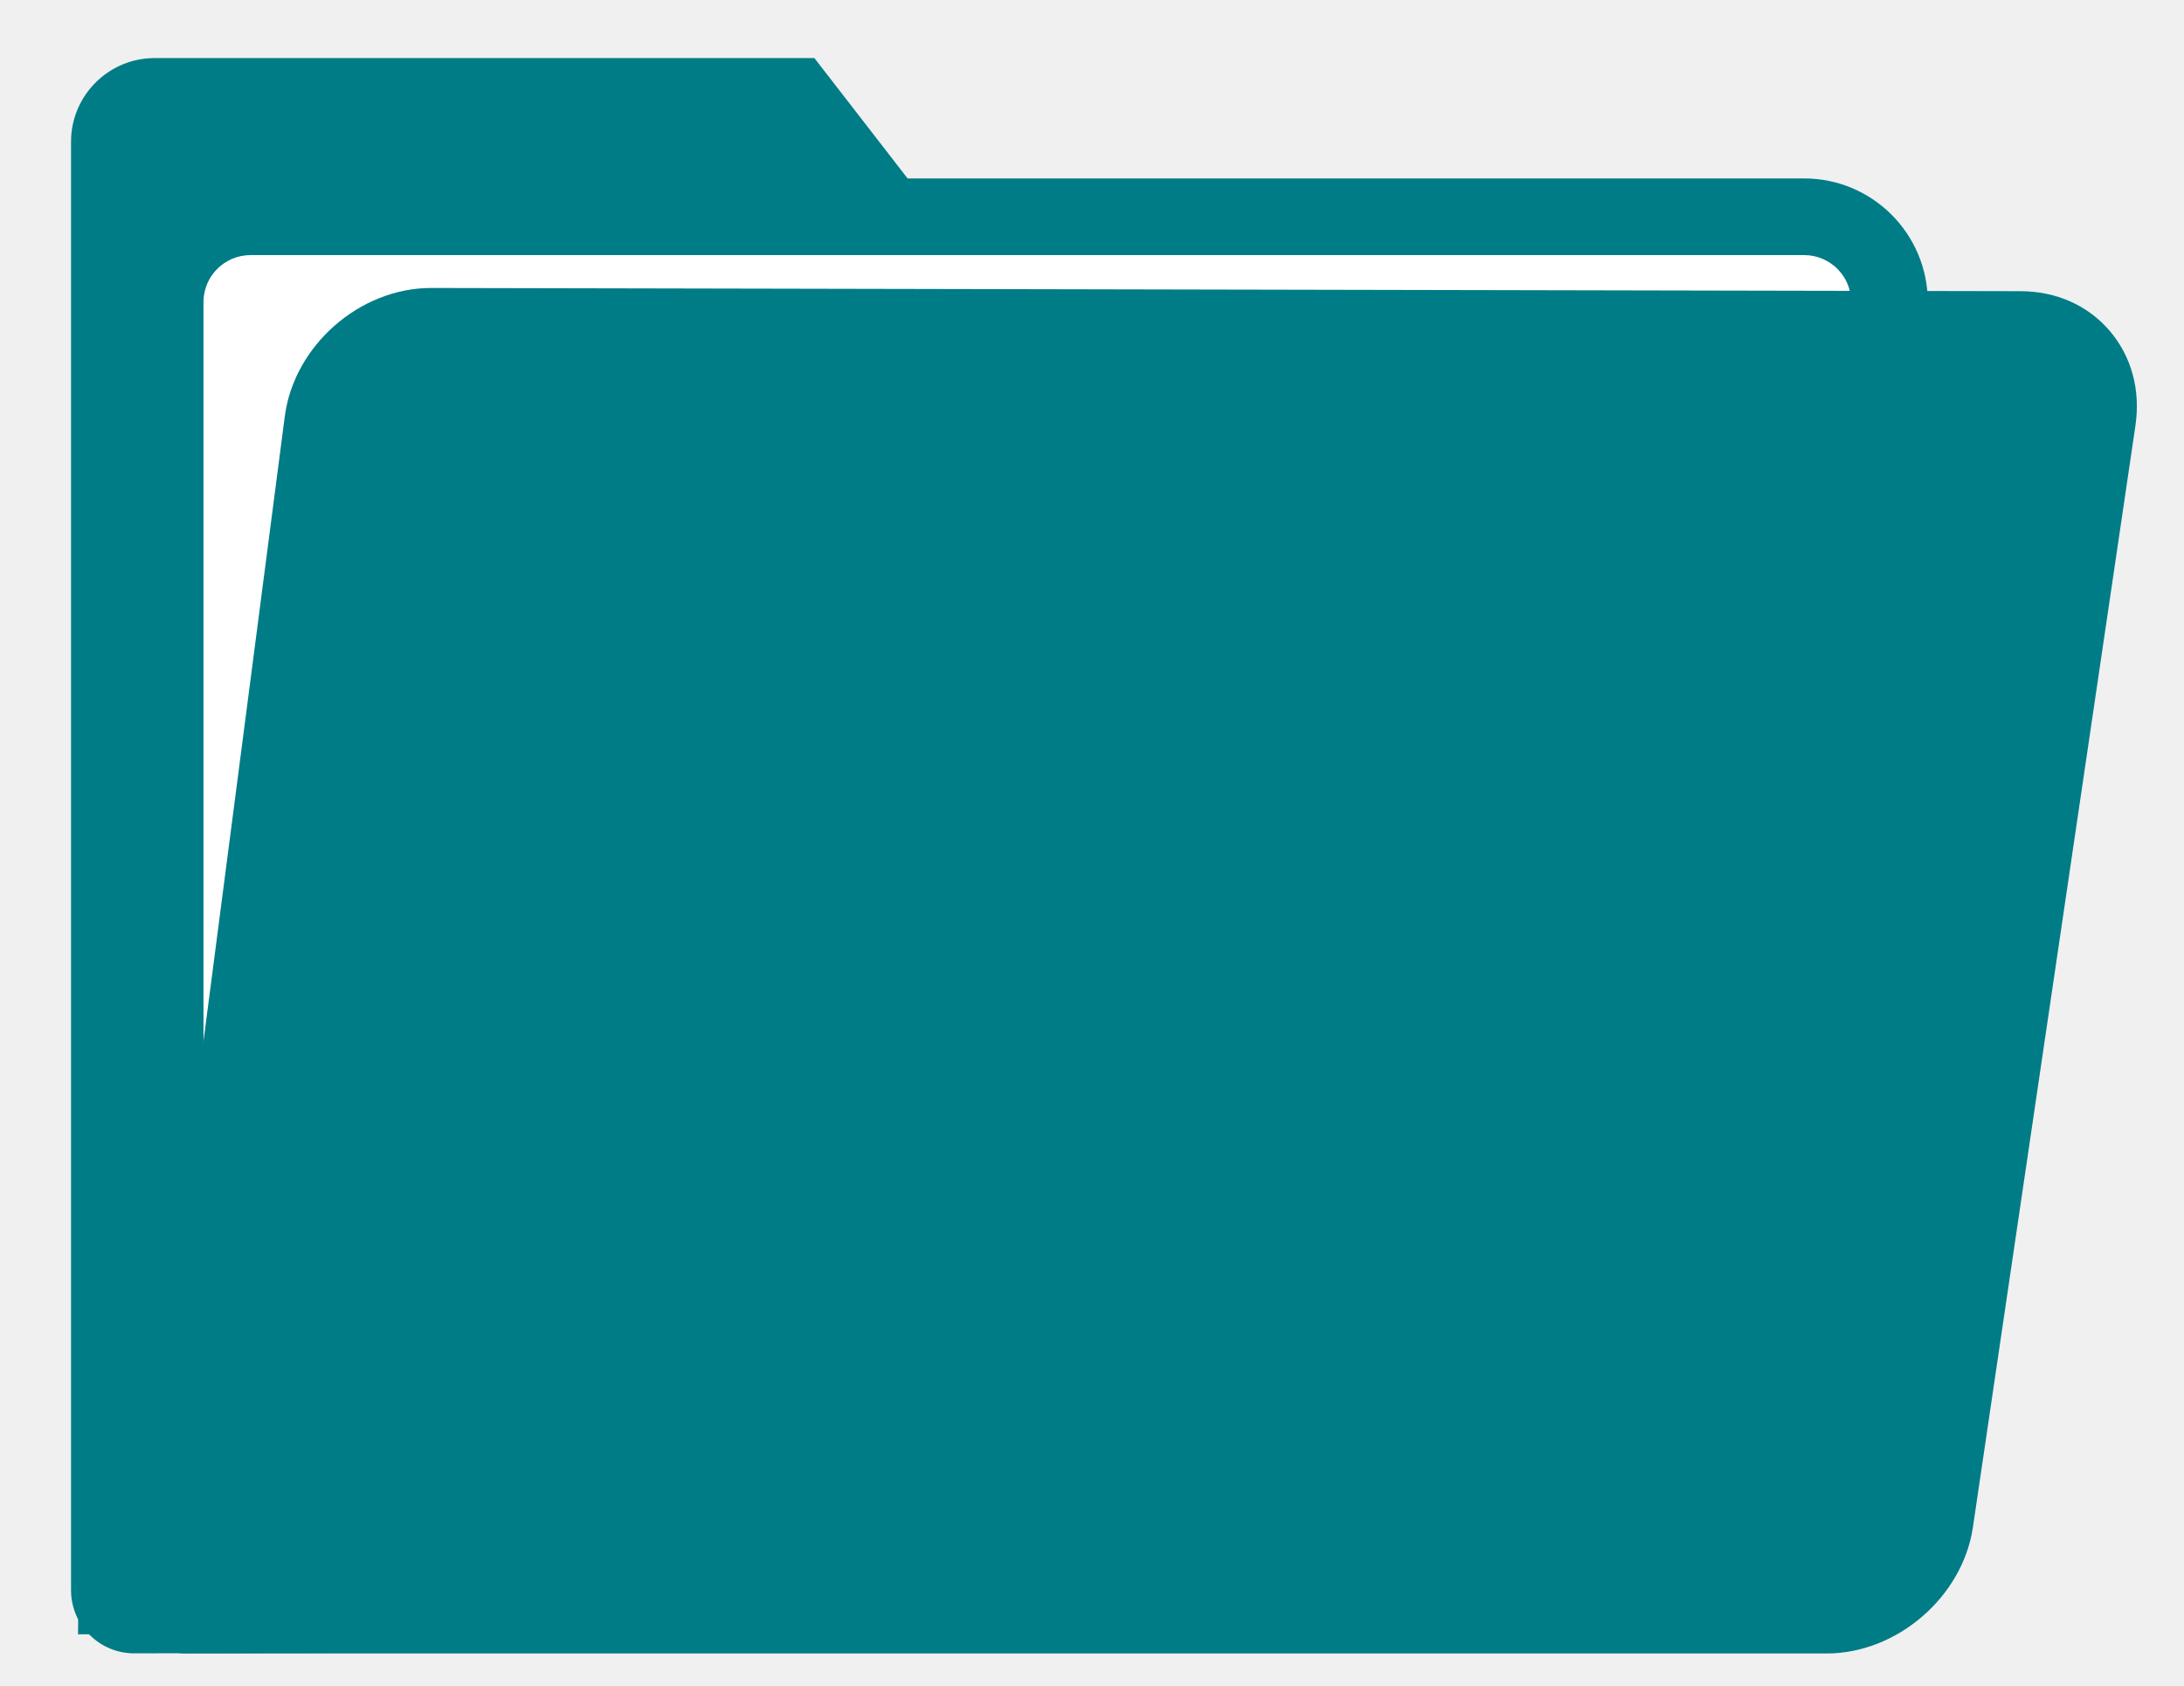
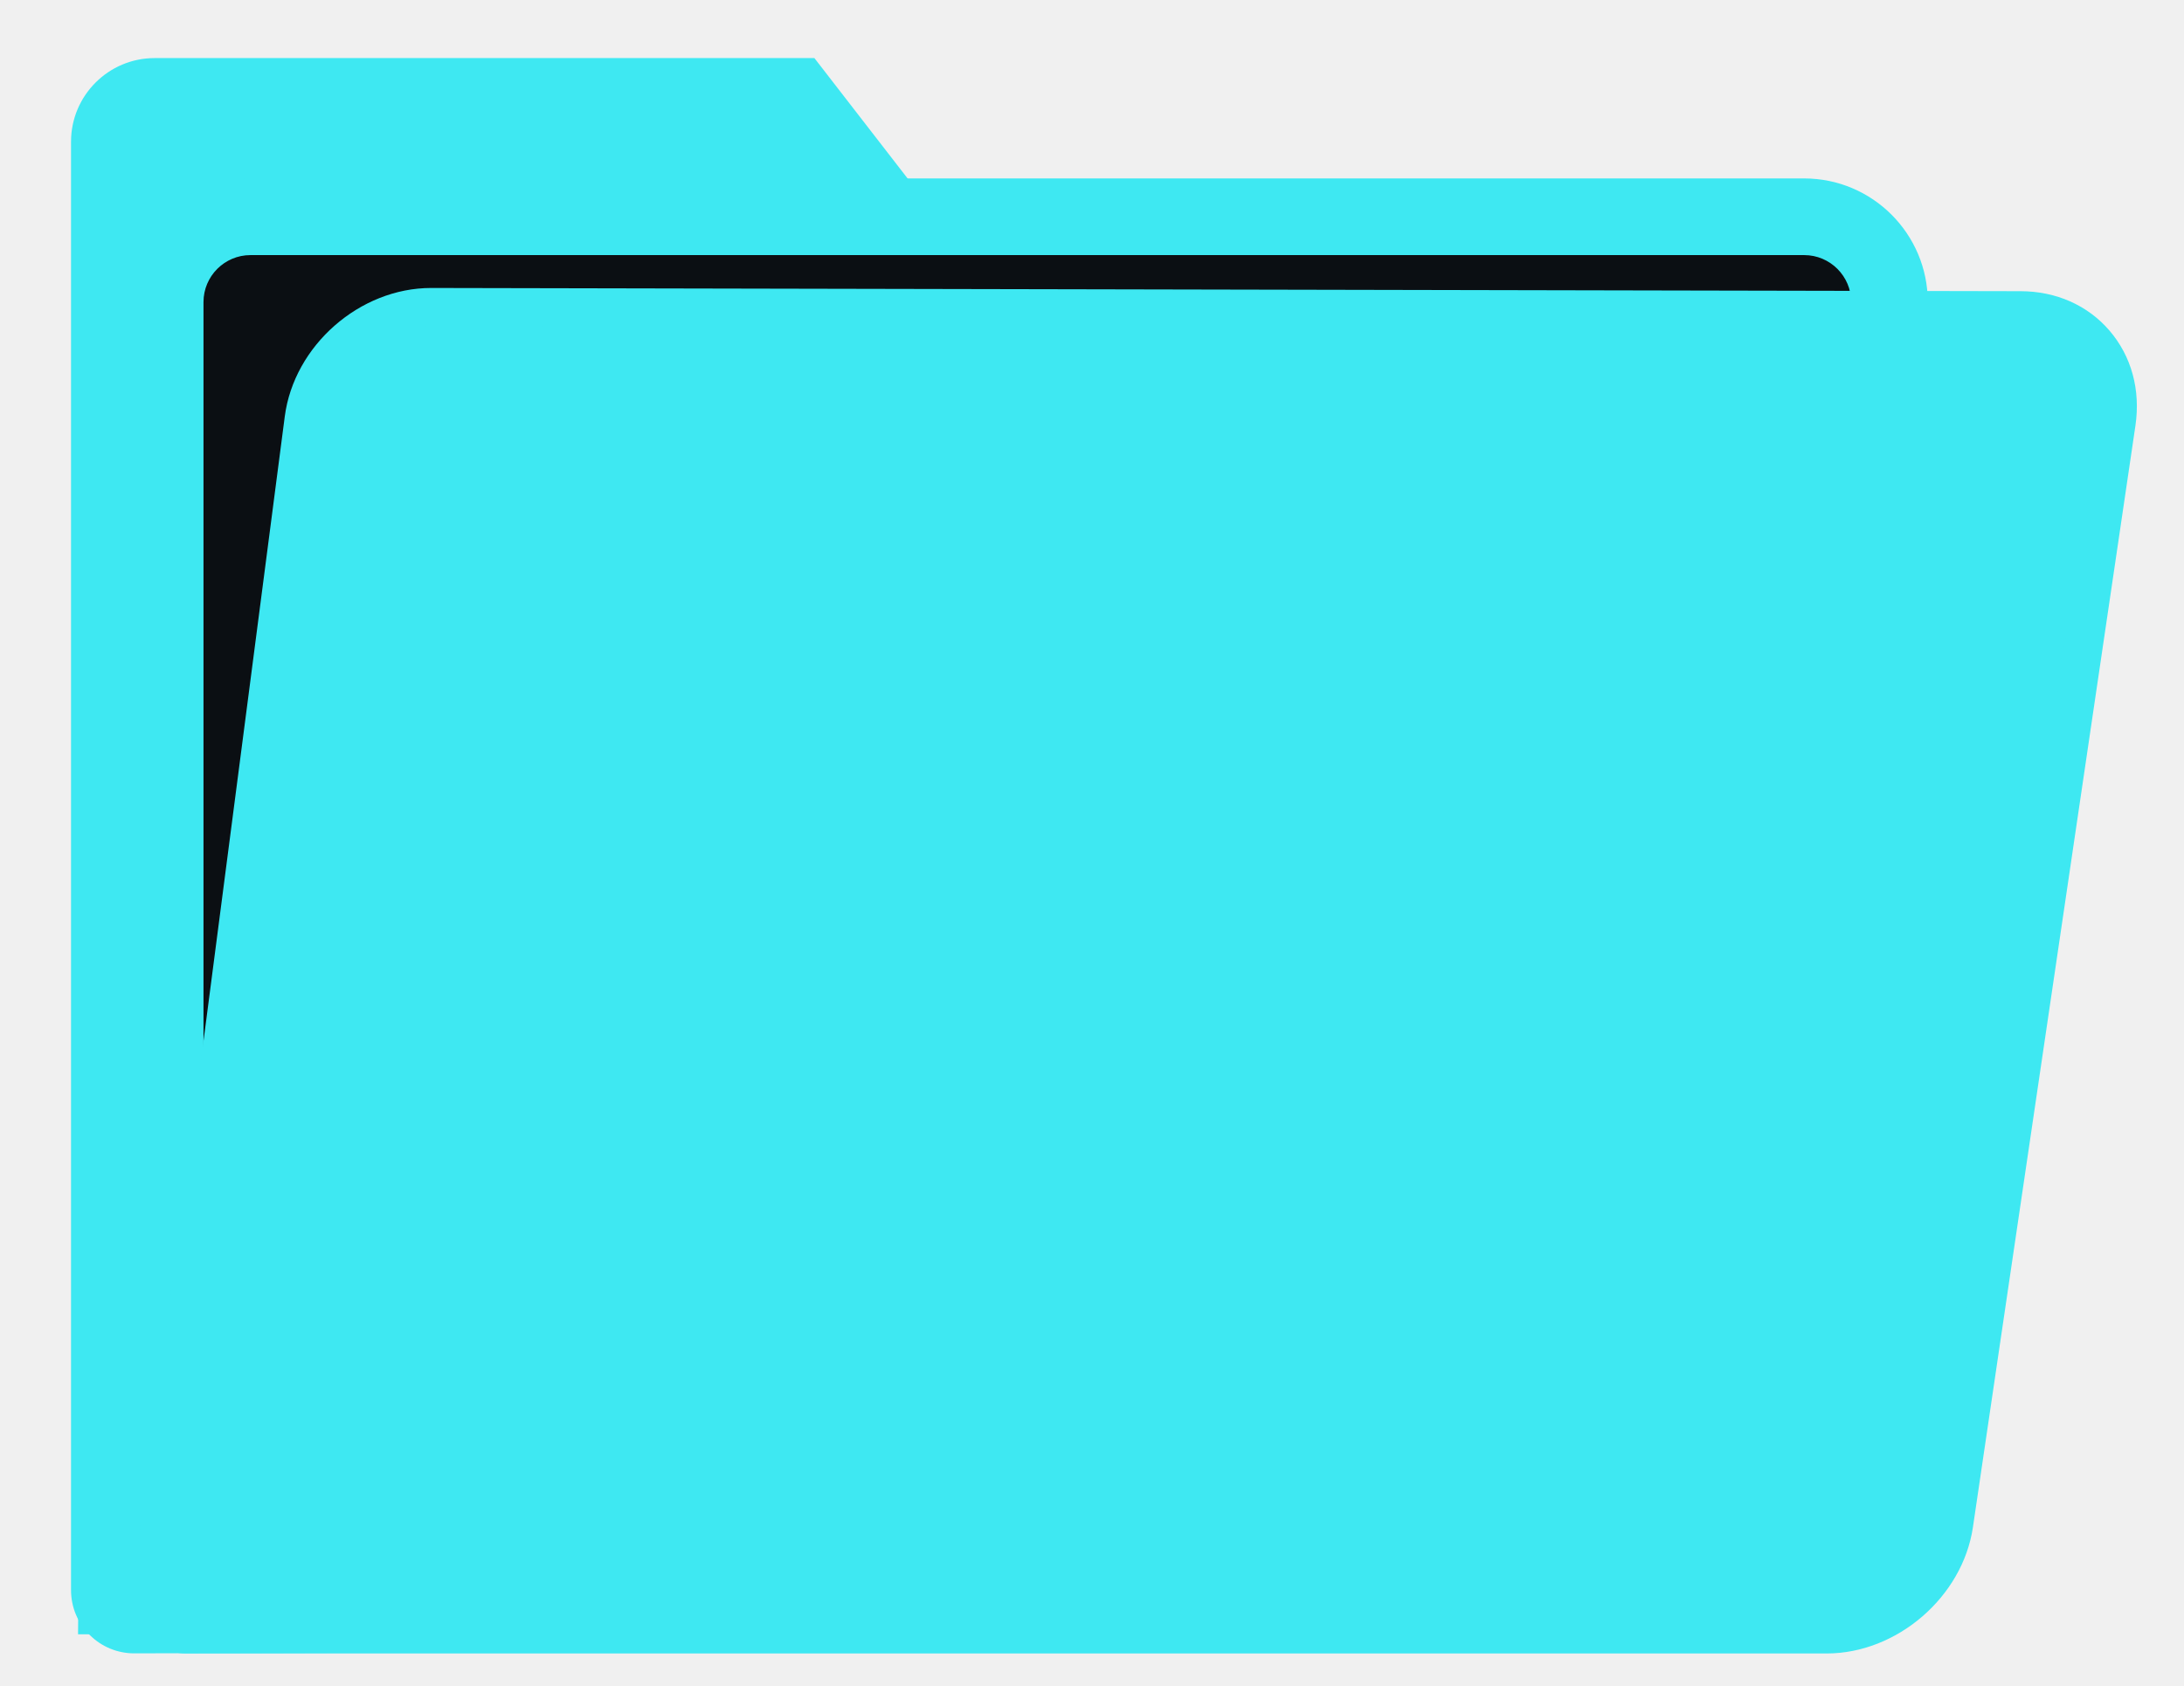
<svg xmlns="http://www.w3.org/2000/svg" viewBox="271 411 57 44">
  <g>
    <g>
      <g>
-         <path style="fill:#007c86;" d="M273.037,453.655l0.318-38.703c0-1.069,0.867-1.935,1.935-1.935h15.861c0.547,0,1.069,0.232,1.436,0.638l7.017,9.257c0.316,0.35,0.75,0.573,1.219,0.626l14.324,1.622c0.981,0.111,1.721,0.943,1.717,1.931l-5.757,26.462L273.037,453.655z" />
-         <path style="fill:#007c86;" d="M274.505,454.152c-0.44,0-0.853-0.171-1.165-0.481c-0.314-0.313-0.486-0.728-0.486-1.17v-37.804c0-1.202,0.978-2.181,2.18-2.181h17.221l8.105,10.467l17.109,1.936l-5.955,29.132l-37.005,0.101C274.509,454.152,274.507,454.152,274.505,454.152z M275.035,413.517c-0.651,0-1.18,0.529-1.18,1.181v37.804c0,0.175,0.068,0.338,0.191,0.462c0.123,0.122,0.286,0.189,0.46,0.189c0,0,0.001,0,0.002,0l36.192-0.099l5.573-27.263l-16.443-1.862l-8.063-10.412H275.035z" />
+         <path style="fill:#3ee8f2;" d="M273.037,453.655l0.318-38.703c0-1.069,0.867-1.935,1.935-1.935h15.861c0.547,0,1.069,0.232,1.436,0.638l7.017,9.257c0.316,0.35,0.75,0.573,1.219,0.626l14.324,1.622c0.981,0.111,1.721,0.943,1.717,1.931l-5.757,26.462L273.037,453.655z" />
+         <path style="fill:#3ee8f2;" d="M274.505,454.152c-0.44,0-0.853-0.171-1.165-0.481c-0.314-0.313-0.486-0.728-0.486-1.17v-37.804c0-1.202,0.978-2.181,2.18-2.181h17.221l8.105,10.467l17.109,1.936l-5.955,29.132l-37.005,0.101C274.509,454.152,274.507,454.152,274.505,454.152z M275.035,413.517c-0.651,0-1.18,0.529-1.18,1.181v37.804c0,0.175,0.068,0.338,0.191,0.462c0.123,0.122,0.286,0.189,0.46,0.189c0,0,0.001,0,0.002,0l36.192-0.099l5.573-27.263l-16.443-1.862l-8.063-10.412H275.035z" />
        <g>
-           <path style="fill:#ffffff;" d="M318.087,452.032h-40.551c-1.229,0-2.226-0.997-2.226-2.226v-30.922c0-1.229,0.996-2.226,2.226-2.226h40.551c1.229,0,2.226,0.997,2.226,2.226v30.922C320.313,451.035,319.317,452.032,318.087,452.032z" />
-           <path style="fill:#007c86;" d="M318.087,453.032h-40.551c-1.779,0-3.226-1.447-3.226-3.226v-30.923c0-1.778,1.447-3.226,3.226-3.226h40.551c1.779,0,3.226,1.447,3.226,3.226v30.923C321.313,451.585,319.866,453.032,318.087,453.032z M277.537,417.658c-0.676,0-1.226,0.55-1.226,1.226v30.923c0,0.676,0.55,1.226,1.226,1.226h40.551c0.676,0,1.226-0.55,1.226-1.226v-30.923c0-0.676-0.55-1.226-1.226-1.226H277.537z" />
+           <path style="fill:#0b0f13;" d="M318.087,452.032h-40.551c-1.229,0-2.226-0.997-2.226-2.226v-30.922c0-1.229,0.996-2.226,2.226-2.226h40.551c1.229,0,2.226,0.997,2.226,2.226v30.922C320.313,451.035,319.317,452.032,318.087,452.032z" />
+           <path style="fill:#3ee8f2;" d="M318.087,453.032h-40.551c-1.779,0-3.226-1.447-3.226-3.226v-30.923c0-1.778,1.447-3.226,3.226-3.226h40.551c1.779,0,3.226,1.447,3.226,3.226v30.923C321.313,451.585,319.866,453.032,318.087,453.032z M277.537,417.658c-0.676,0-1.226,0.55-1.226,1.226v30.923c0,0.676,0.55,1.226,1.226,1.226h40.551c0.676,0,1.226-0.55,1.226-1.226v-30.923c0-0.676-0.55-1.226-1.226-1.226H277.537z" />
        </g>
-         <path style="fill:#007c86;" d="M318.674,453.655h-41.33c-1.348,0-2.389-1.185-2.215-2.522l3.798-29.198c0.209-1.609,1.709-2.923,3.331-2.92l41.476,0.085c1.621,0.003,2.742,1.32,2.503,2.939l-4.241,28.749C321.764,452.365,320.269,453.655,318.674,453.655z" />
-         <path style="fill:#007c86;" d="M318.674,454.155h-42.825c-0.409,0-0.797-0.176-1.067-0.482c-0.27-0.308-0.395-0.716-0.342-1.121l3.992-30.681c0.241-1.852,1.954-3.355,3.82-3.355c0.003,0,0.006,0,0.008,0l41.476,0.084c0.927,0.002,1.75,0.367,2.318,1.027c0.575,0.668,0.816,1.55,0.678,2.484l-4.241,28.749C322.223,452.677,320.511,454.155,318.674,454.155z M282.252,419.516c-1.359,0-2.653,1.137-2.829,2.484l-3.991,30.681c-0.016,0.121,0.021,0.239,0.102,0.332c0.081,0.092,0.193,0.143,0.316,0.143h42.825c1.337,0,2.632-1.118,2.828-2.441l4.241-28.749c0.095-0.643-0.064-1.241-0.447-1.686c-0.376-0.436-0.931-0.678-1.563-0.68l-41.476-0.084C282.256,419.516,282.254,419.516,282.252,419.516z" />
+         <path style="fill:#3ee8f2;" d="M318.674,453.655h-41.33c-1.348,0-2.389-1.185-2.215-2.522l3.798-29.198c0.209-1.609,1.709-2.923,3.331-2.92l41.476,0.085c1.621,0.003,2.742,1.32,2.503,2.939l-4.241,28.749C321.764,452.365,320.269,453.655,318.674,453.655z" />
+         <path style="fill:#3ee8f2;" d="M318.674,454.155h-42.825c-0.409,0-0.797-0.176-1.067-0.482c-0.27-0.308-0.395-0.716-0.342-1.121l3.992-30.681c0.241-1.852,1.954-3.355,3.82-3.355c0.003,0,0.006,0,0.008,0l41.476,0.084c0.927,0.002,1.75,0.367,2.318,1.027c0.575,0.668,0.816,1.55,0.678,2.484l-4.241,28.749C322.223,452.677,320.511,454.155,318.674,454.155z M282.252,419.516c-1.359,0-2.653,1.137-2.829,2.484l-3.991,30.681c-0.016,0.121,0.021,0.239,0.102,0.332c0.081,0.092,0.193,0.143,0.316,0.143h42.825c1.337,0,2.632-1.118,2.828-2.441l4.241-28.749c0.095-0.643-0.064-1.241-0.447-1.686c-0.376-0.436-0.931-0.678-1.563-0.68l-41.476-0.084C282.256,419.516,282.254,419.516,282.252,419.516z" />
      </g>
      <g>
-         <path style="fill:#007c86;" d="M280.672,463.67h0.861v-2.585h0.862v-0.862h2.585v0.862h0.862v1.723h-0.862v-0.861h-0.861v-0.861h-0.862v2.585h0.862v0.861h-0.862v3.447h0.862v0.861h-3.447v-0.861h0.861v-3.447h-0.861V463.67z" />
-         <path style="fill:#007c86;" d="M287.049,467.978h-0.862v-4.309h0.862v-0.862h4.308v0.862h0.862v4.309h-0.862v0.861h-4.308V467.978z M290.496,463.67h-2.585v4.309h2.585V463.67z" />
-         <path style="fill:#007c86;" d="M294.287,460.223h2.586v7.756h0.861v0.861h-3.447v-0.861h0.862v-6.893h-0.862V460.223z" />
-         <path style="fill:#007c86;" d="M302.387,463.67h-0.862v0.861h-0.862v3.447h1.717l0.007,0.007v0.854h-2.585v-0.861h-0.862v-3.447h0.862v-0.861h0.861v-0.862h1.724v-1.723h-0.862v-0.862h2.585v7.756h0.862v0.861h-1.723v-0.861h-0.862V463.67z" />
-         <path style="fill:#007c86;" d="M306.178,462.808h4.308v0.862h0.862v1.724h-4.309v2.585h2.585v-0.862h1.723v0.862h-0.862v0.861h-4.308v-0.861h-0.862v-4.309h0.862V462.808z M307.04,464.531h2.585v-0.861h-2.585V464.531z" />
-         <path style="fill:#007c86;" d="M315.14,464.531h-0.862v3.447h0.862v0.861h-3.447v-0.861h0.862v-4.309h-0.862v-0.862h1.723v0.862h0.862v-0.862h2.585v0.862h0.862v1.724h-1.723v-1.724h-0.862V464.531z" />
+         <path style="fill:#3ee8f2;" d="M280.672,463.67h0.861v-2.585h0.862v-0.862h2.585v0.862h0.862v1.723h-0.862v-0.861h-0.861v-0.861h-0.862v2.585h0.862v0.861h-0.862v3.447h0.862v0.861h-3.447v-0.861h0.861v-3.447h-0.861V463.67z" />
+         <path style="fill:#3ee8f2;" d="M287.049,467.978h-0.862v-4.309h0.862v-0.862h4.308v0.862h0.862v4.309h-0.862v0.861h-4.308V467.978z M290.496,463.67h-2.585v4.309h2.585V463.67z" />
+         <path style="fill:#3ee8f2;" d="M294.287,460.223h2.586v7.756h0.861v0.861h-3.447v-0.861h0.862v-6.893h-0.862V460.223z" />
+         <path style="fill:#3ee8f2;" d="M302.387,463.67h-0.862v0.861h-0.862v3.447h1.717l0.007,0.007v0.854h-2.585v-0.861h-0.862v-3.447h0.862v-0.861h0.861v-0.862h1.724v-1.723h-0.862v-0.862h2.585v7.756h0.862v0.861h-1.723v-0.861h-0.862V463.67z" />
+         <path style="fill:#3ee8f2;" d="M306.178,462.808h4.308v0.862h0.862v1.724h-4.309v2.585h2.585v-0.862h1.723v0.862h-0.862v0.861h-4.308v-0.861h-0.862v-4.309h0.862V462.808z M307.04,464.531h2.585v-0.861h-2.585V464.531z" />
+         <path style="fill:#3ee8f2;" d="M315.14,464.531h-0.862v3.447h0.862v0.861h-3.447v-0.861h0.862v-4.309h-0.862v-0.862h1.723v0.862h0.862v-0.862h2.585v0.862h0.862v1.724h-1.723v-1.724h-0.862V464.531z" />
      </g>
    </g>
  </g>
</svg>
